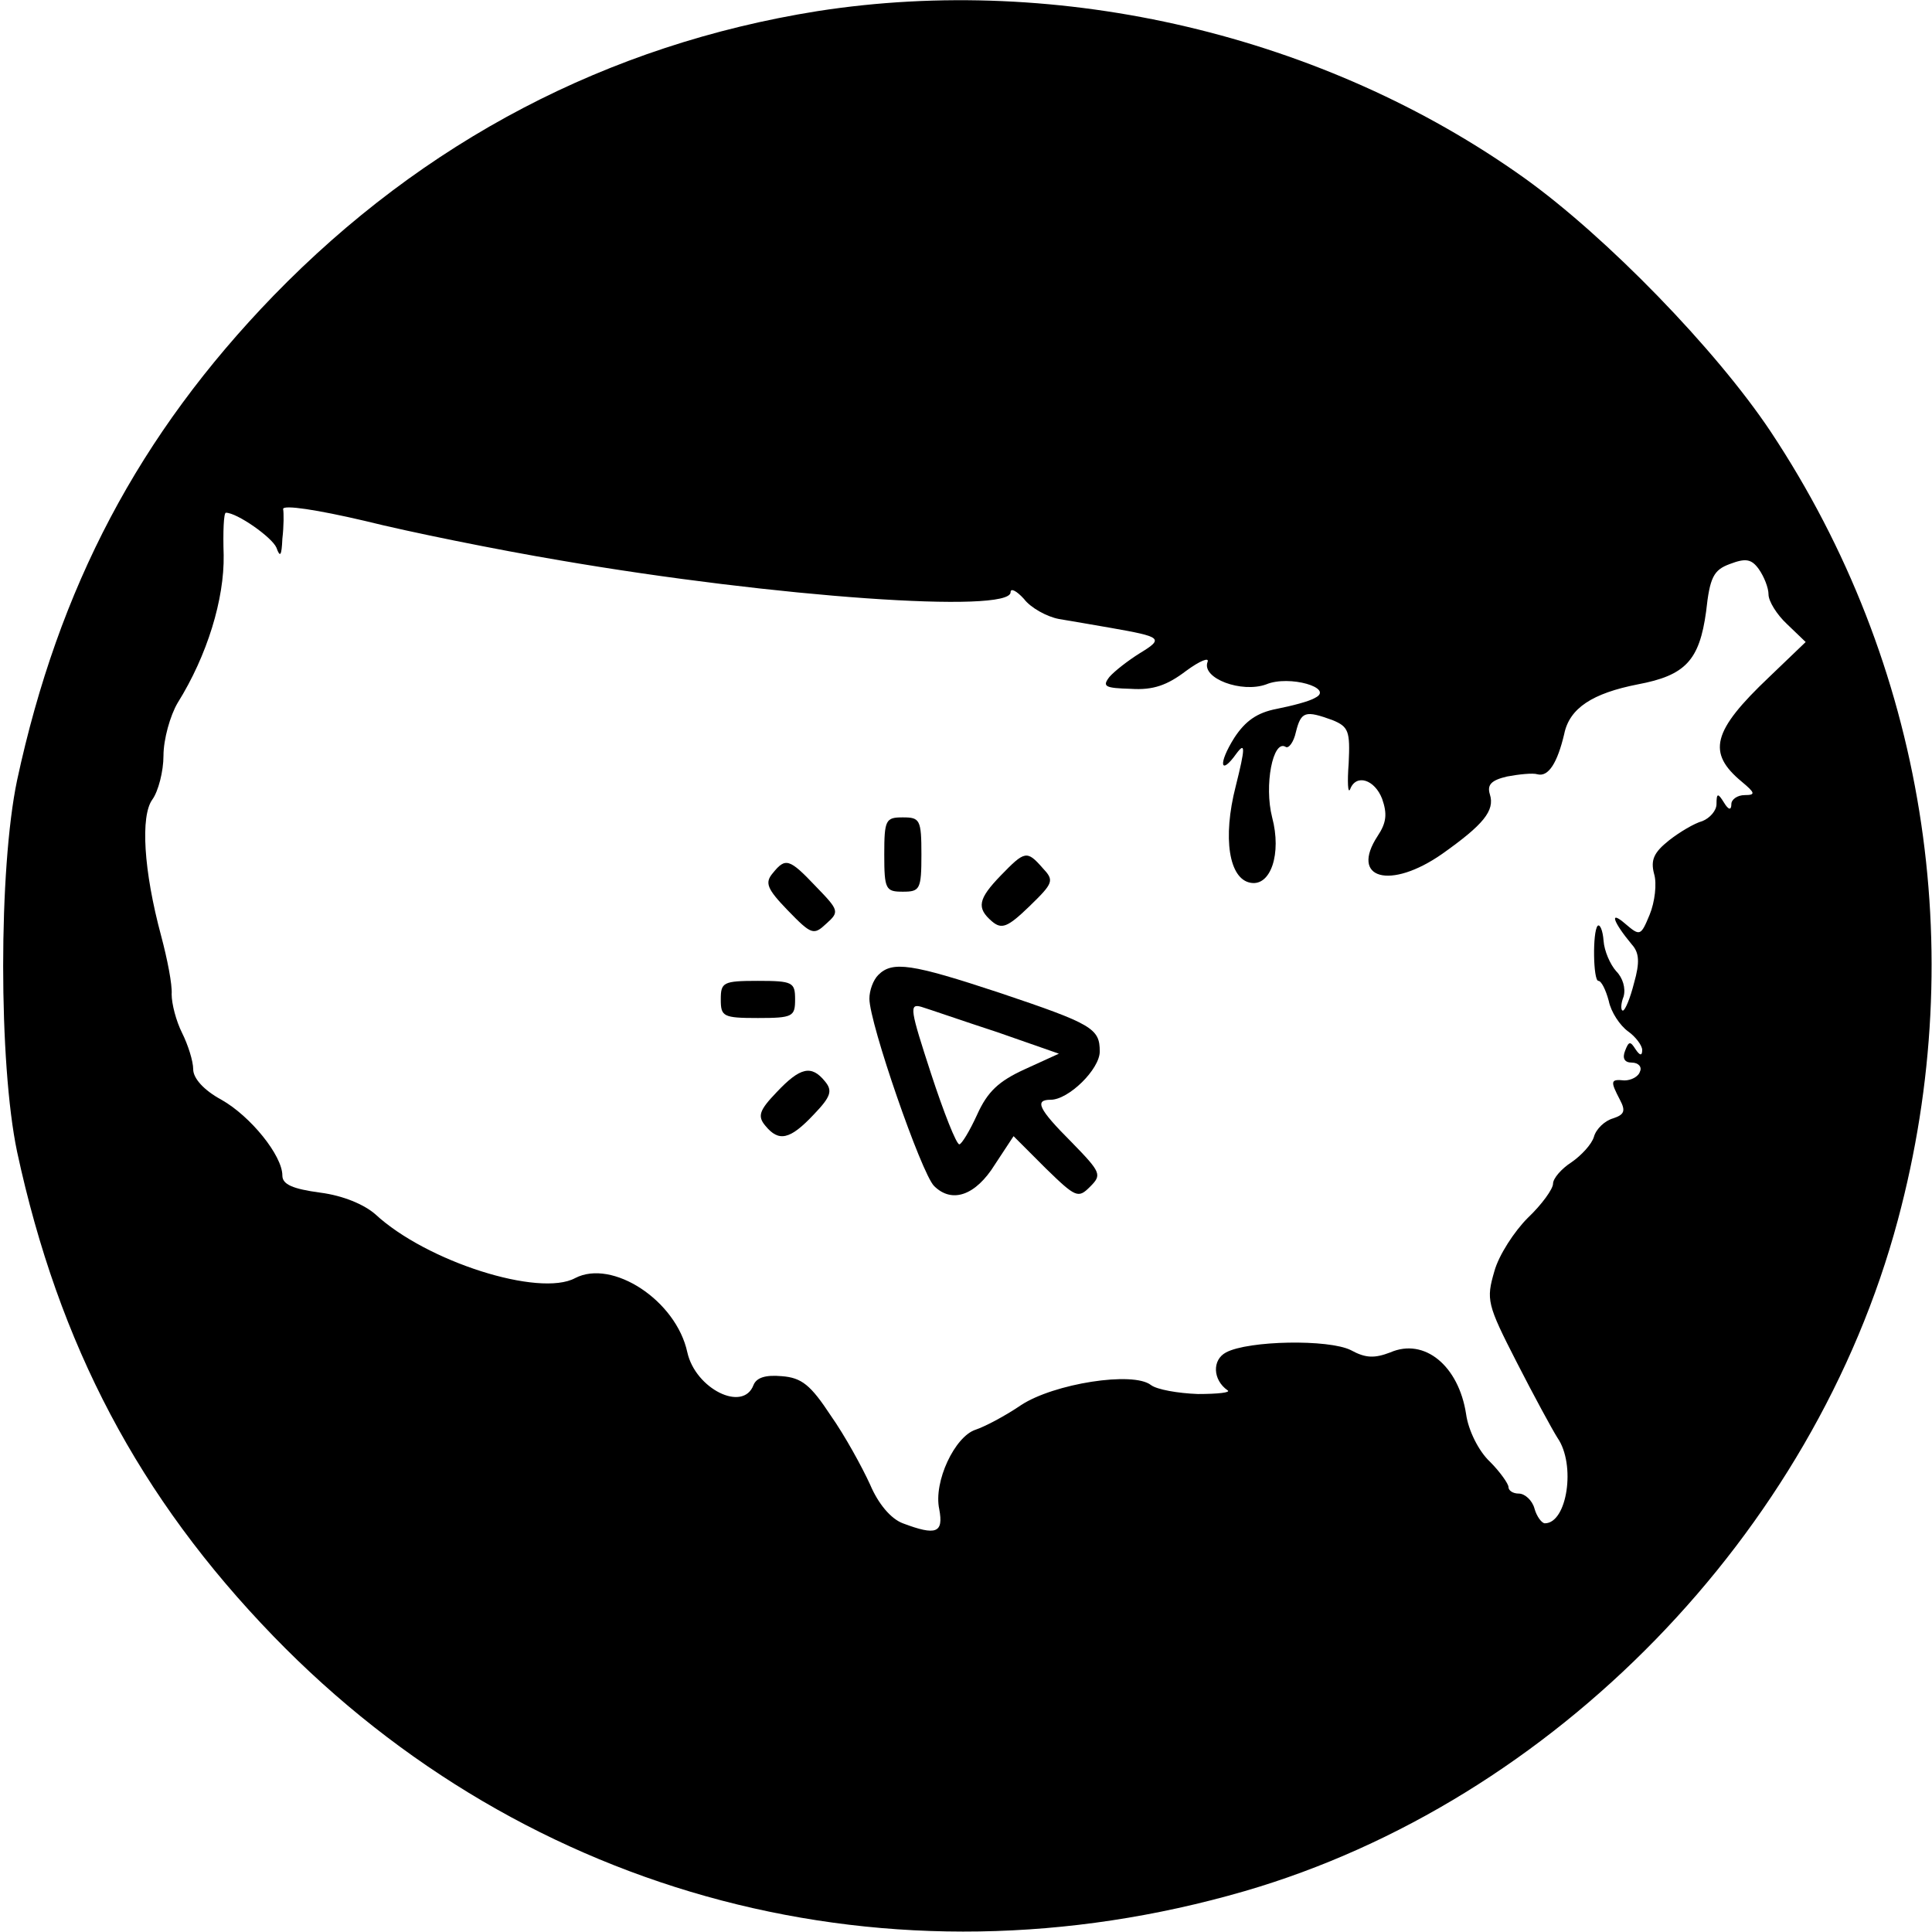
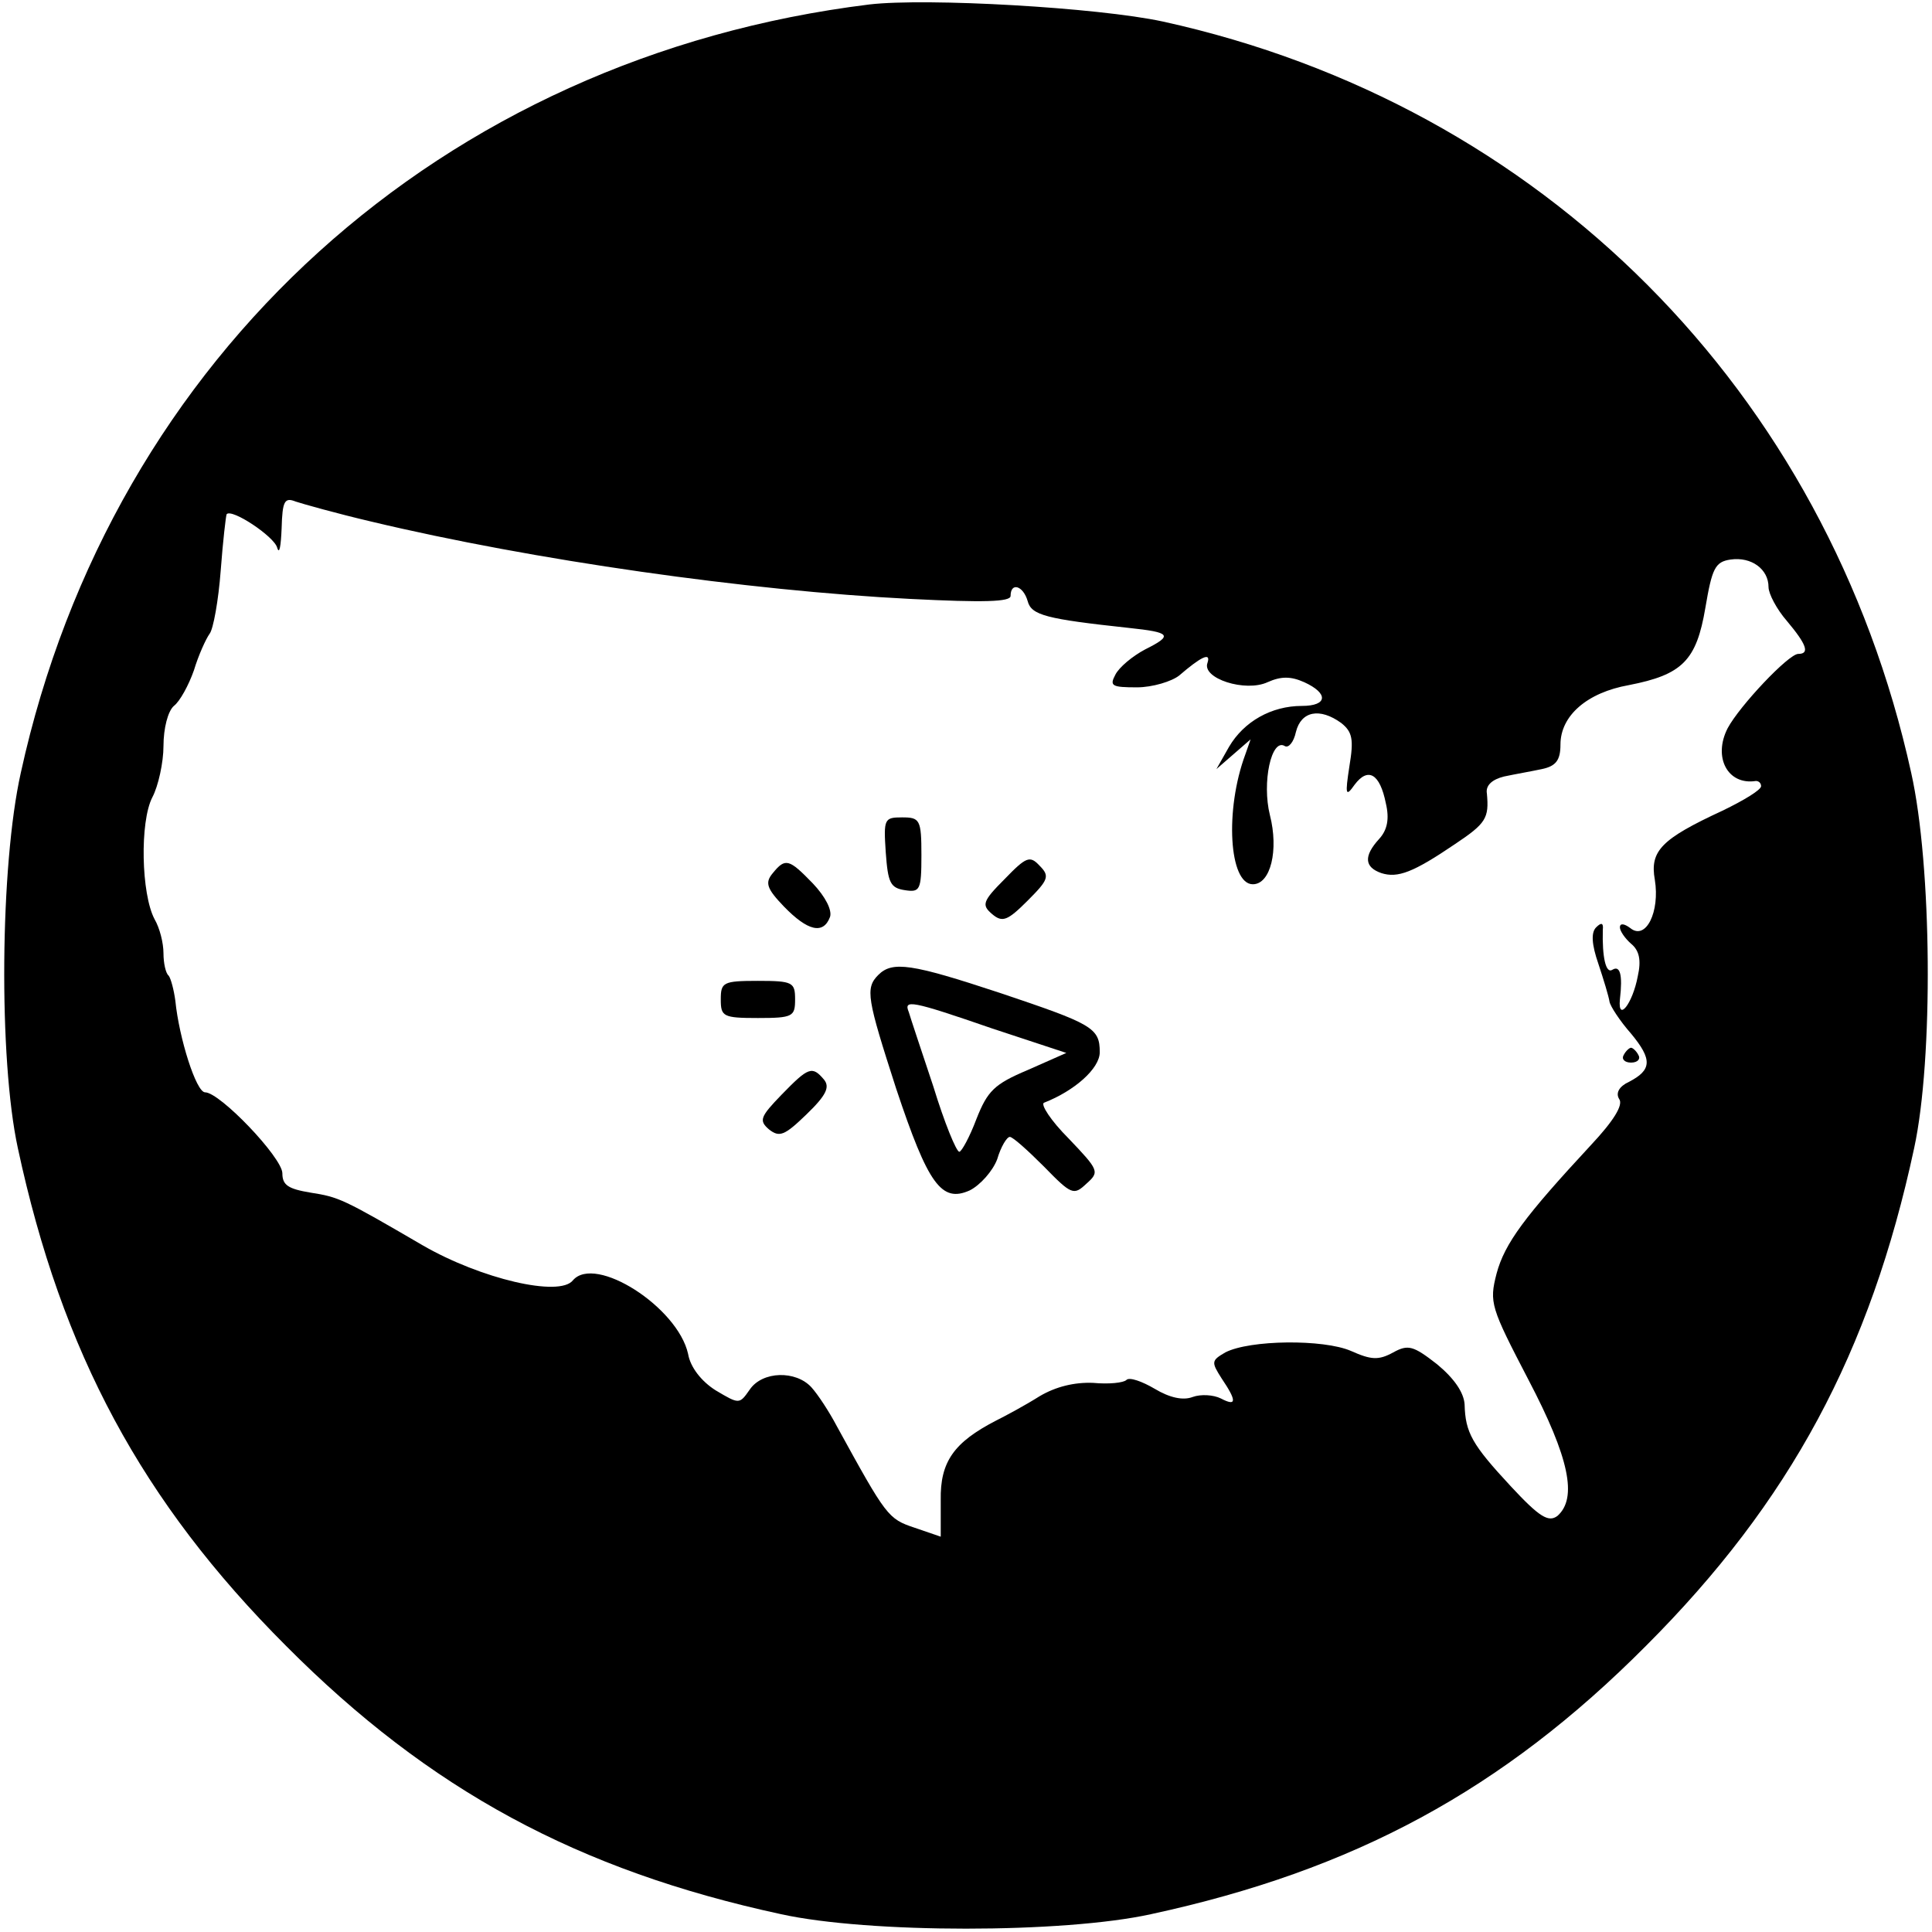
<svg xmlns="http://www.w3.org/2000/svg" version="1.0" width="260pt" height="260pt" viewBox="0 0 260 260" preserveAspectRatio="xMidYMid meet">
  <g transform="translate(0,260) scale(0.1,-0.1)" fill="#000000" stroke="none">
-     <path d="M1100 2585 c-282 -45 -530 -175 -732 -383 -181 -187 -289 -392 -345 -652 -25 -119 -25 -381 0 -500 56 -260 164 -465 345 -652 342 -353 831 -481 1307 -343 416 121 766 481 879 903 98 365 36 749 -171 1061 -74 111 -221 262 -331 341 -270 193 -625 276 -952 225z m-347 -739 c291 -50 607 -72 607 -43 0 6 8 2 18 -9 9 -12 31 -24 47 -27 17 -3 48 -8 70 -12 68 -12 72 -14 39 -34 -16 -10 -34 -24 -41 -32 -10 -13 -6 -15 29 -16 30 -2 49 5 74 24 19 14 32 19 29 12 -8 -22 46 -42 79 -30 31 13 92 -5 66 -18 -8 -5 -32 -11 -52 -15 -26 -5 -42 -16 -57 -39 -22 -35 -19 -52 3 -21 12 16 12 8 -1 -44 -18 -70 -9 -125 20 -130 27 -5 42 39 29 88 -11 43 1 105 18 95 4 -3 11 6 14 20 7 28 13 29 49 16 22 -9 24 -15 22 -58 -2 -26 -1 -42 2 -35 8 21 33 13 43 -13 7 -20 6 -32 -6 -50 -38 -58 17 -73 87 -24 55 39 71 58 64 80 -4 13 2 19 23 24 16 3 35 5 41 3 15 -4 27 16 36 54 7 35 38 55 99 67 64 12 83 32 92 98 5 46 10 56 32 64 21 8 29 7 39 -7 7 -10 13 -25 13 -34 0 -9 11 -27 25 -40 l25 -24 -49 -47 c-77 -73 -84 -102 -37 -141 18 -15 19 -18 4 -18 -10 0 -18 -6 -18 -12 0 -9 -4 -8 -10 2 -8 13 -10 13 -10 -2 0 -9 -9 -19 -19 -23 -11 -3 -31 -15 -45 -26 -20 -16 -25 -26 -20 -45 4 -13 1 -38 -6 -55 -12 -29 -13 -29 -33 -12 -22 19 -16 2 9 -28 10 -11 11 -24 3 -52 -5 -20 -12 -37 -15 -37 -3 0 -3 9 1 19 3 11 -1 25 -10 34 -8 9 -16 27 -17 41 -1 14 -5 23 -8 20 -7 -8 -6 -74 1 -74 4 0 10 -12 14 -27 3 -15 15 -33 26 -41 10 -7 19 -19 19 -25 0 -8 -3 -8 -9 1 -7 11 -9 11 -14 -2 -4 -10 -1 -16 9 -16 9 0 14 -6 11 -12 -2 -7 -12 -12 -21 -12 -19 2 -19 -1 -6 -26 8 -15 6 -20 -9 -25 -11 -3 -23 -14 -26 -25 -3 -10 -17 -25 -30 -34 -14 -9 -25 -22 -25 -29 0 -7 -15 -28 -34 -46 -18 -18 -39 -50 -45 -72 -11 -38 -10 -44 30 -122 23 -45 48 -91 55 -102 25 -36 13 -115 -17 -115 -4 0 -11 9 -14 20 -3 11 -13 20 -21 20 -8 0 -14 4 -14 9 0 4 -11 20 -25 34 -15 14 -29 42 -32 64 -10 65 -56 103 -102 83 -21 -8 -33 -8 -53 3 -30 15 -138 13 -168 -3 -19 -10 -18 -37 2 -51 5 -3 -13 -5 -40 -5 -27 1 -55 6 -63 12 -24 19 -131 2 -175 -27 -22 -15 -49 -29 -61 -33 -28 -9 -57 -70 -49 -107 6 -32 -4 -36 -49 -19 -16 6 -33 26 -44 52 -11 24 -34 66 -53 93 -27 41 -39 51 -66 53 -22 2 -34 -2 -38 -12 -14 -37 -78 -5 -89 44 -15 70 -101 126 -151 100 -48 -26 -200 22 -269 86 -15 13 -43 25 -74 29 -37 5 -51 11 -51 23 0 27 -43 80 -82 102 -24 13 -38 29 -38 41 0 11 -7 33 -15 49 -8 16 -14 39 -14 52 1 13 -6 48 -14 78 -24 89 -28 162 -12 184 8 11 15 38 15 59 0 22 9 54 19 71 40 64 63 140 62 199 -1 31 0 57 3 57 15 0 62 -33 68 -47 5 -14 7 -11 8 12 2 17 2 35 1 40 0 6 46 -1 110 -16 60 -15 179 -39 262 -53z" />
-     <path d="M1190 1450 c0 -47 2 -50 25 -50 23 0 25 3 25 50 0 47 -2 50 -25 50 -23 0 -25 -3 -25 -50z" />
-     <path d="M1347 1422 c-31 -32 -33 -44 -12 -62 13 -11 21 -8 50 20 33 32 34 35 18 52 -21 24 -24 23 -56 -10z" />
-     <path d="M1040 1425 c-11 -13 -8 -21 20 -50 32 -33 35 -34 52 -18 18 16 17 18 -14 50 -36 38 -41 39 -58 18z" />
-     <path d="M1182 1288 c-7 -7 -12 -21 -12 -32 0 -33 70 -235 87 -252 24 -24 56 -13 82 29 l25 38 43 -43 c41 -40 44 -41 60 -25 16 16 15 19 -25 60 -45 45 -50 57 -28 57 24 0 66 41 66 65 0 31 -10 37 -135 79 -118 39 -144 43 -163 24z m160 -77 l83 -29 -46 -21 c-35 -16 -50 -30 -64 -61 -10 -22 -21 -40 -24 -40 -4 0 -21 43 -38 95 -28 86 -30 95 -13 90 10 -3 56 -19 102 -34z" />
+     <path d="M1170 2594 c-576 -71 -1019 -472 -1142 -1034 -28 -125 -30 -385 -4 -505 59 -275 167 -476 361 -670 193 -194 393 -302 666 -361 118 -26 380 -26 498 0 273 59 473 167 666 361 194 194 302 395 361 670 26 120 24 380 -4 505 -113 514 -497 899 -1007 1011 -88 19 -318 32 -395 23z m-670 -696 c218 -52 507 -93 725 -104 99 -5 135 -4 135 4 0 19 17 14 23 -7 5 -19 25 -24 136 -36 57 -6 60 -10 22 -29 -17 -9 -35 -24 -40 -34 -8 -15 -5 -17 29 -17 21 0 47 8 57 16 29 25 43 32 38 17 -8 -21 51 -40 81 -26 18 8 31 8 49 0 33 -15 32 -32 -3 -32 -41 0 -78 -21 -98 -55 l-17 -30 23 20 23 20 -7 -20 c-28 -75 -22 -175 10 -175 24 0 35 46 23 93 -11 44 2 104 20 93 5 -3 12 5 15 19 7 28 32 33 61 12 15 -12 17 -22 11 -58 -6 -39 -5 -42 7 -25 18 24 34 15 42 -25 5 -21 2 -36 -9 -48 -21 -23 -20 -38 3 -46 22 -7 43 1 99 39 42 28 46 35 43 68 -2 11 7 19 23 23 14 3 37 7 51 10 19 4 25 12 25 33 0 39 36 70 92 80 72 14 91 33 103 104 9 53 13 62 34 65 28 4 51 -13 51 -37 0 -9 11 -30 25 -46 26 -31 31 -44 15 -44 -13 0 -79 -70 -95 -100 -20 -39 0 -77 38 -71 4 0 7 -3 7 -7 0 -5 -23 -19 -52 -33 -82 -38 -98 -54 -91 -93 7 -43 -12 -82 -33 -65 -8 6 -14 7 -14 1 0 -5 7 -15 15 -22 11 -9 14 -22 9 -44 -7 -37 -27 -62 -24 -31 4 34 0 46 -10 40 -9 -6 -14 17 -13 54 1 9 -2 10 -9 3 -7 -7 -6 -23 3 -49 7 -21 14 -44 15 -51 1 -6 14 -26 29 -43 29 -35 28 -49 -3 -65 -13 -6 -18 -15 -13 -23 6 -8 -8 -30 -38 -62 -89 -96 -116 -132 -127 -173 -10 -39 -8 -45 43 -143 55 -105 66 -159 39 -183 -12 -9 -24 -2 -63 40 -52 56 -61 72 -62 110 -1 16 -14 35 -37 54 -32 25 -39 27 -59 16 -20 -11 -30 -10 -57 2 -37 16 -136 15 -169 -2 -19 -11 -19 -13 -5 -35 21 -31 20 -38 -1 -27 -10 5 -27 6 -38 2 -13 -5 -31 -1 -51 11 -17 10 -34 16 -38 12 -4 -4 -24 -6 -45 -4 -25 1 -50 -5 -72 -18 -19 -12 -45 -26 -59 -33 -56 -29 -75 -55 -74 -107 l0 -49 -35 12 c-36 12 -38 15 -105 137 -10 19 -25 42 -34 52 -21 23 -66 22 -83 -3 -14 -20 -14 -20 -46 -1 -19 12 -34 31 -37 49 -14 63 -125 134 -155 99 -18 -23 -124 2 -202 47 -108 63 -113 65 -151 71 -30 5 -38 10 -38 26 0 21 -84 109 -104 109 -12 0 -35 73 -40 123 -2 15 -6 30 -9 34 -4 3 -7 17 -7 30 0 14 -5 34 -12 46 -18 34 -20 131 -3 164 8 15 15 47 15 69 0 24 6 47 14 54 8 6 20 28 27 48 6 20 16 42 21 49 5 6 12 45 15 85 3 40 7 74 8 76 7 8 64 -30 68 -45 3 -10 5 2 6 26 1 37 4 42 19 36 9 -3 55 -16 102 -27z" />
+     <path d="M1192 1453 c3 -41 6 -48 26 -51 20 -3 22 0 22 47 0 48 -2 51 -26 51 -24 0 -25 -2 -22 -47z" />
+     <path d="M1352 1417 c-30 -30 -31 -35 -17 -47 14 -12 21 -9 48 18 28 28 30 33 16 47 -13 14 -18 12 -47 -18z" />
+     <path d="M1040 1425 c-11 -13 -8 -21 15 -45 32 -33 53 -38 62 -14 3 9 -6 27 -23 45 -32 33 -37 35 -54 14z" />
+     <path d="M1182 1288 c-18 -18 -15 -32 24 -153 43 -129 61 -154 99 -137 14 7 31 26 37 42 5 17 13 30 17 30 4 0 24 -18 46 -40 37 -38 40 -39 57 -23 18 16 17 18 -24 61 -24 24 -38 46 -33 48 41 16 75 46 75 68 0 33 -10 38 -135 80 -118 39 -144 43 -163 24z m153 -72 l100 -33 -52 -23 c-45 -19 -54 -28 -69 -66 -9 -24 -20 -44 -23 -44 -4 0 -20 39 -35 88 -16 48 -31 93 -33 100 -7 17 2 16 112 -22z" />
    <path d="M970 1255 c0 -23 3 -25 50 -25 47 0 50 2 50 25 0 23 -3 25 -50 25 -47 0 -50 -2 -50 -25z" />
-     <path d="M1045 1130 c-23 -24 -26 -32 -15 -45 18 -22 33 -19 65 15 23 24 26 32 15 45 -18 22 -33 19 -65 -15z" />
+     <path d="M2185 1180 c-3 -5 1 -10 10 -10 9 0 13 5 10 10 -3 6 -8 10 -10 10 -2 0 -7 -4 -10 -10z" />
+     <path d="M1052 1127 c-29 -30 -31 -35 -17 -47 14 -11 21 -8 50 20 27 26 32 37 24 47 -16 19 -21 17 -57 -20z" />
  </g>
</svg>
